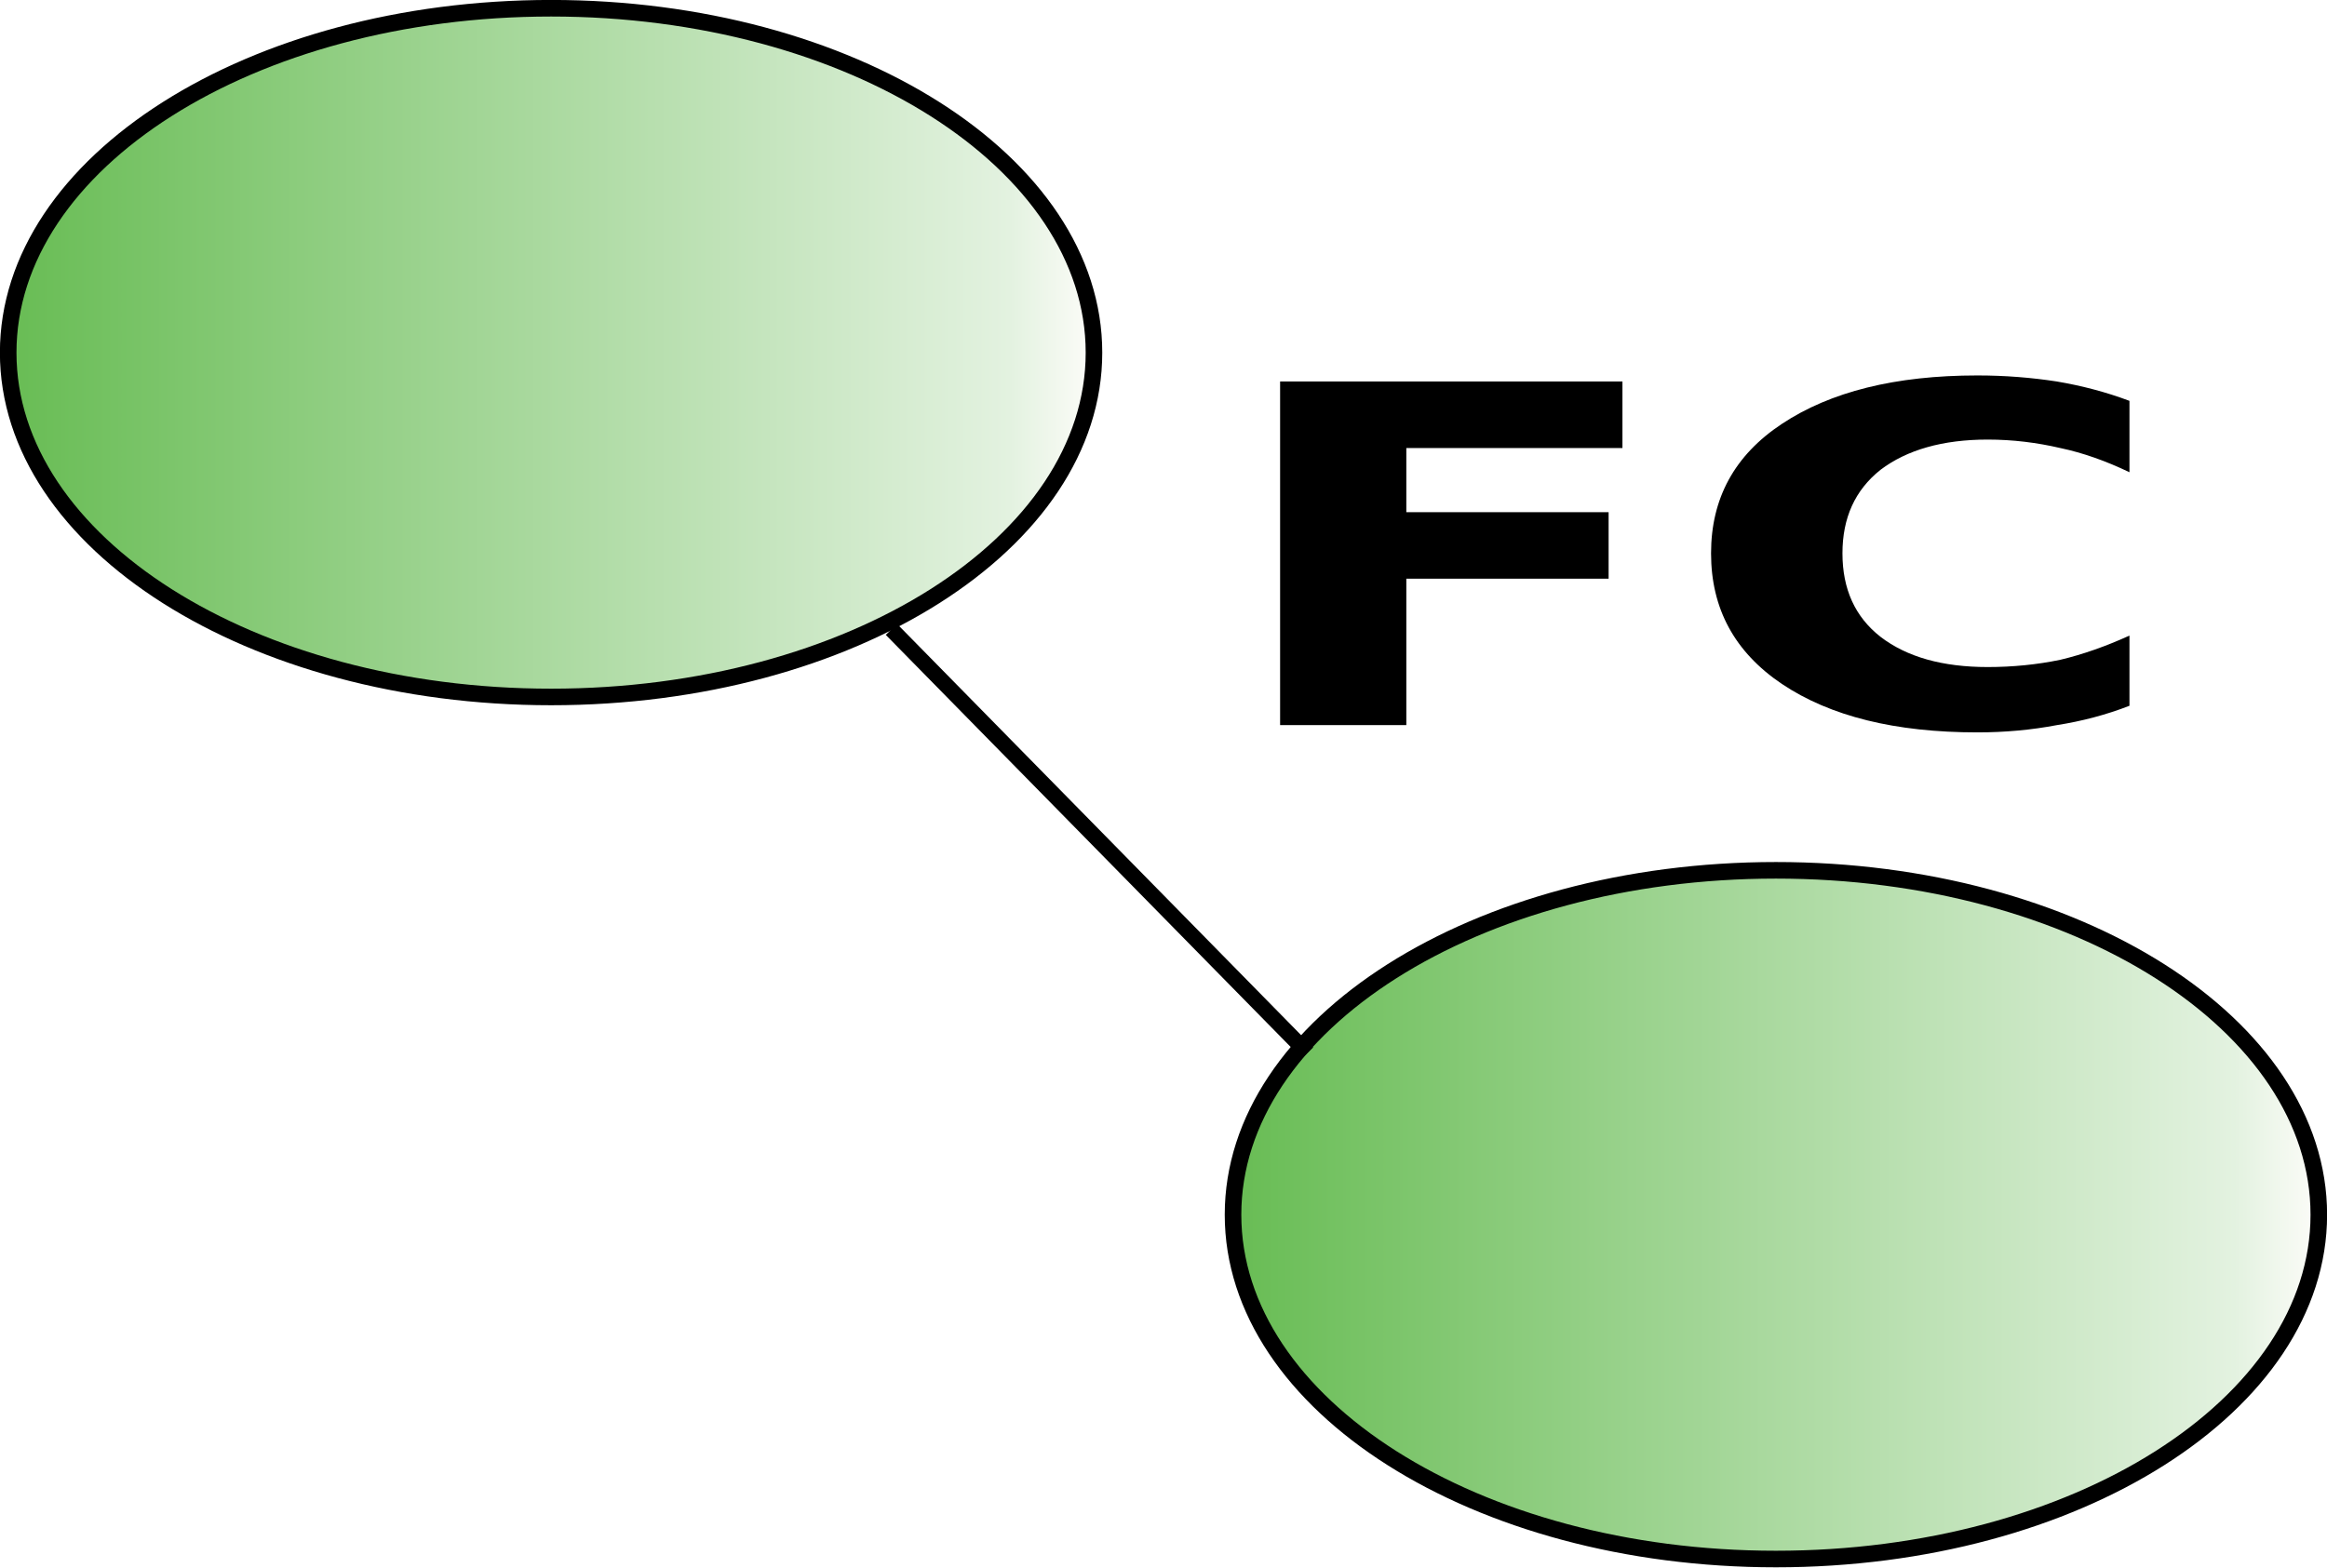
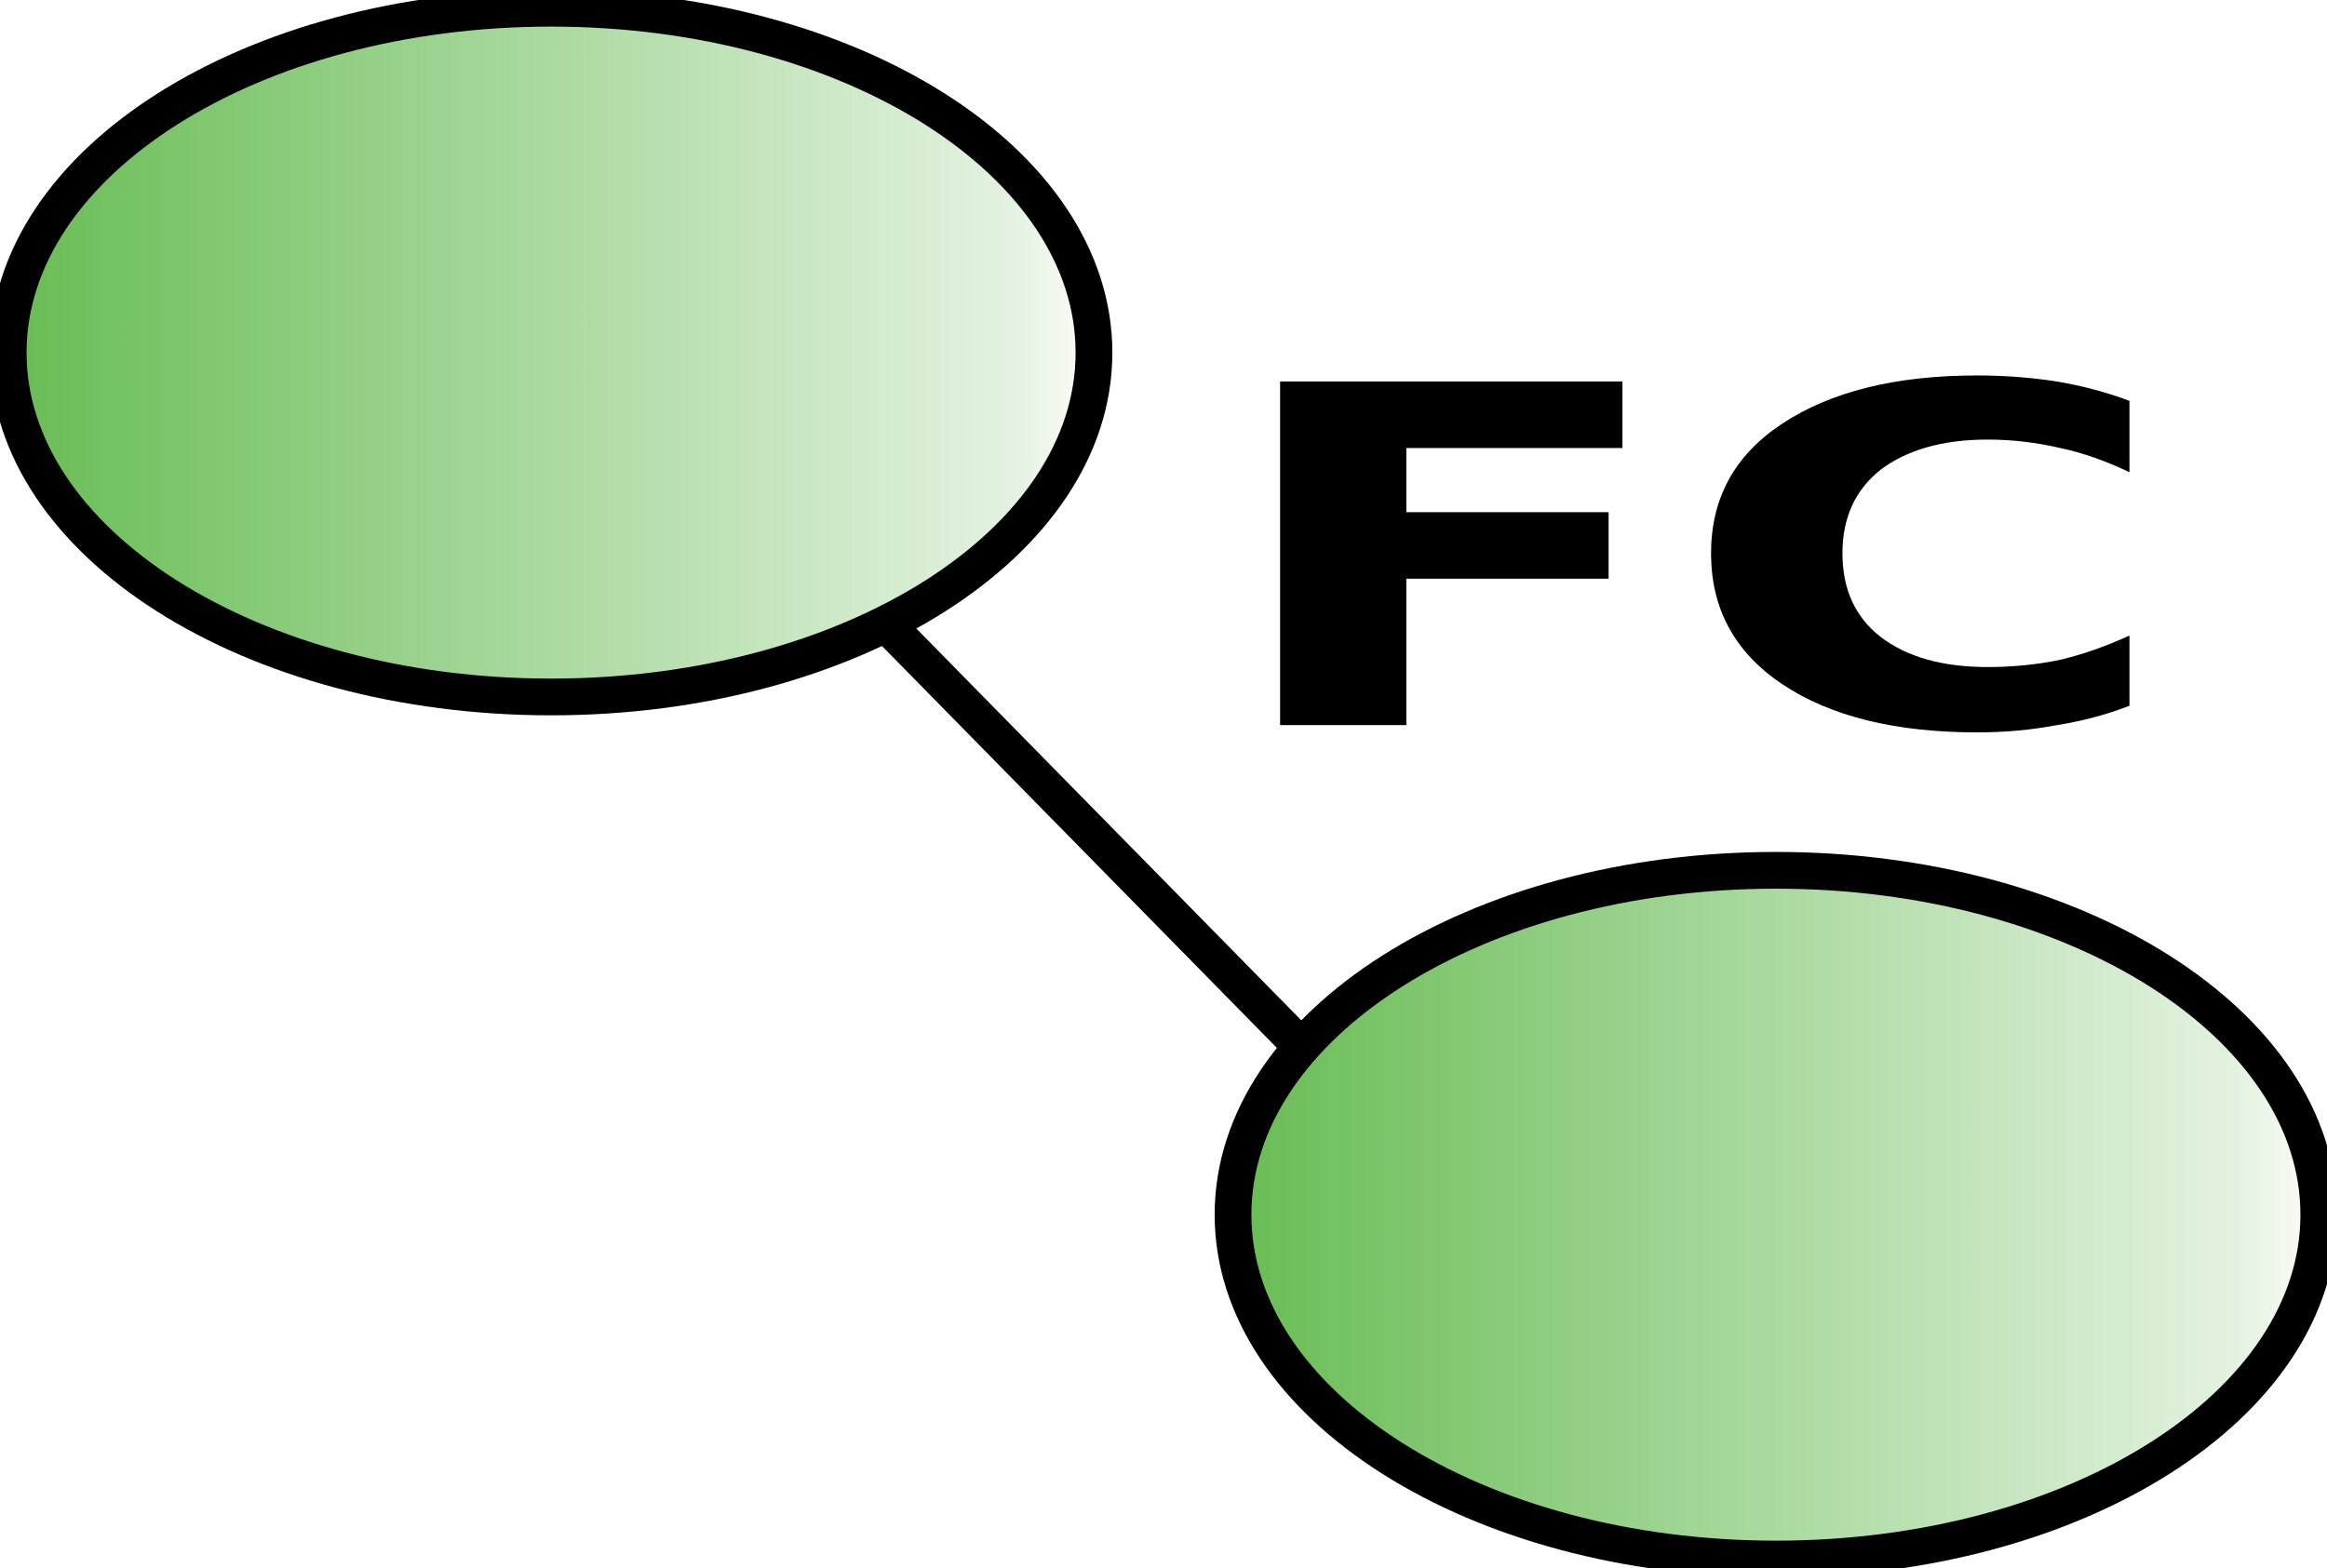
<svg xmlns="http://www.w3.org/2000/svg" xmlns:xlink="http://www.w3.org/1999/xlink" width="95" height="64" viewBox="0 0 25.135 16.933" version="1.1" id="svg8">
  <defs id="defs2">
    <linearGradient id="gradient">
      <stop style="stop-color:#67bc53;stop-opacity:1" offset="0" id="stop1001" />
      <stop style="stop-color:#e3f2e0;stop-opacity:1" offset="0.916" id="stop1009" />
      <stop style="stop-color:#fffdfb;stop-opacity:1" offset="1" id="stop1003" />
    </linearGradient>
    <linearGradient xlink:href="#gradient" id="linearGradient1007" x1="39.687" y1="33.867" x2="66.146" y2="33.867" gradientUnits="userSpaceOnUse" gradientTransform="matrix(0.4499978,0,0,0.4499978,35.0574,23.28342)" />
    <linearGradient xlink:href="#gradient" id="linearGradient2492" gradientUnits="userSpaceOnUse" gradientTransform="matrix(0.4499978,0,0,0.4499978,21.82824,13.97008)" x1="39.687" y1="33.867" x2="66.146" y2="33.867" />
  </defs>
  <g id="layer1" transform="translate(-39.6875,-25.4)">
    <g id="g5723">
      <text xml:space="preserve" style="font-weight:bold;font-size:26.096px;line-height:1.25;font-family:sans-serif;-inkscape-font-specification:'sans-serif Bold';stroke-width:0.13" x="44.212" y="39.722" id="text851" transform="scale(1.195229,0.83666)">
        <tspan id="tspan849" x="44.212" y="39.722" style="font-style:normal;font-variant:normal;font-weight:bold;font-stretch:normal;font-size:6.089px;font-family:'DejaVu Sans';-inkscape-font-specification:'DejaVu Sans Bold';stroke-width:0.13">FC</tspan>
      </text>
-       <path stroke="#563b18" stroke-width="0.253" d="m 64.734,38.524 c 0,2.055 -2.625,3.72 -5.864,3.72 -3.239,0 -5.864,-1.666 -5.864,-3.72 0,-2.055 2.625,-3.721 5.864,-3.721 3.238,-1.92e-4 5.864,1.665 5.864,3.721 z" id="path37" style="fill:url(#linearGradient1007);fill-opacity:1;stroke:#000000;stroke-width:0.179;stroke-miterlimit:4;stroke-dasharray:none;stroke-opacity:1" />
-       <path stroke="#563b18" stroke-width="0.253" d="m 51.504,29.21 c 0,2.055 -2.625,3.72 -5.864,3.72 -3.239,0 -5.864,-1.666 -5.864,-3.72 0,-2.055 2.625,-3.721 5.864,-3.721 3.238,-1.92e-4 5.864,1.665 5.864,3.721 z" id="path37-5" style="fill:url(#linearGradient2492);fill-opacity:1;stroke:#000000;stroke-width:0.179;stroke-miterlimit:4;stroke-dasharray:none;stroke-opacity:1" />
-       <path style="fill:none;stroke:#000000;stroke-width:0.17;stroke-linecap:butt;stroke-linejoin:miter;stroke-miterlimit:4;stroke-dasharray:none;stroke-opacity:1" d="m 49.316,32.2 4.495,4.576" id="path2723" />
+       <path stroke="#563b18" stroke-width="0.253" d="m 64.734,38.524 c 0,2.055 -2.625,3.72 -5.864,3.72 -3.239,0 -5.864,-1.666 -5.864,-3.72 0,-2.055 2.625,-3.721 5.864,-3.721 3.238,-1.92e-4 5.864,1.665 5.864,3.721 z" id="path37" style="fill:url(#linearGradient1007);fill-opacity:1;stroke:#000000;stroke-width:0.397;stroke-miterlimit:4;stroke-dasharray:none;stroke-opacity:1" />
+       <path stroke="#563b18" stroke-width="0.253" d="m 51.504,29.21 c 0,2.055 -2.625,3.72 -5.864,3.72 -3.239,0 -5.864,-1.666 -5.864,-3.72 0,-2.055 2.625,-3.721 5.864,-3.721 3.238,-1.92e-4 5.864,1.665 5.864,3.721 z" id="path37-5" style="fill:url(#linearGradient2492);fill-opacity:1;stroke:#000000;stroke-width:0.397;stroke-miterlimit:4;stroke-dasharray:none;stroke-opacity:1" />
+       <path style="fill:none;stroke:#000000;stroke-width:0.397;stroke-linecap:butt;stroke-linejoin:miter;stroke-miterlimit:4;stroke-dasharray:none;stroke-opacity:1" d="m 49.316,32.2 4.495,4.576" id="path2723" />
    </g>
  </g>
</svg>
